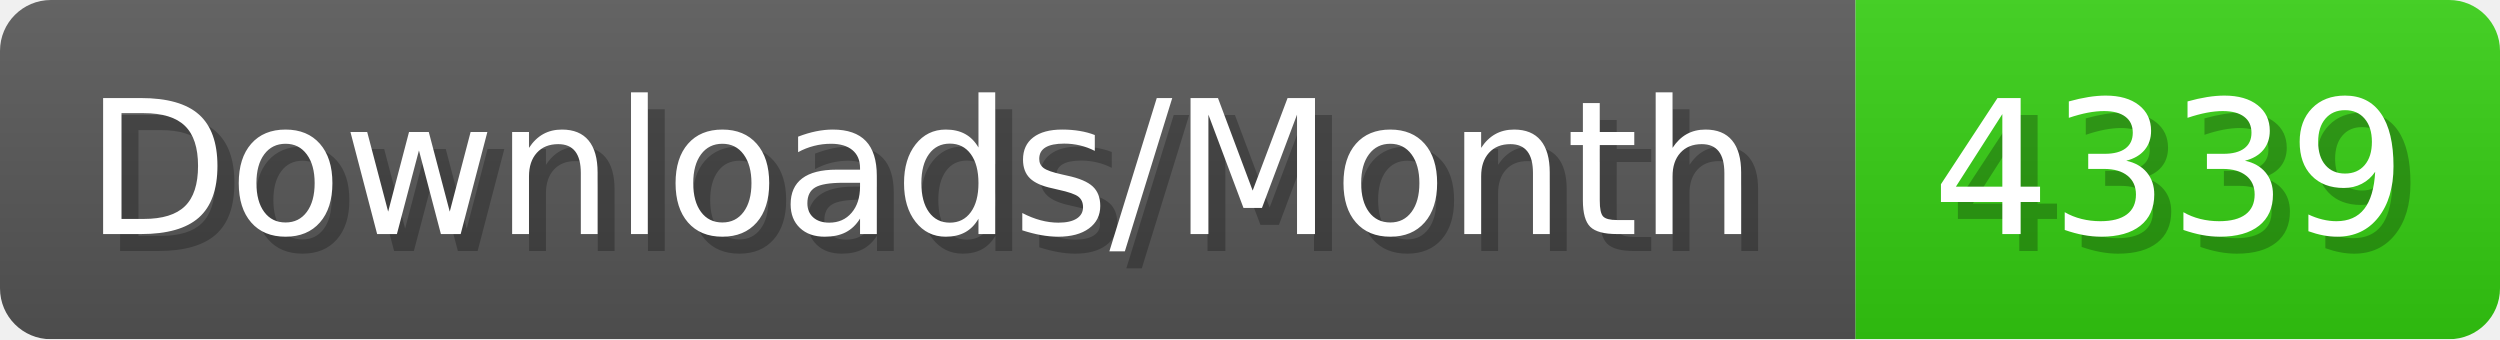
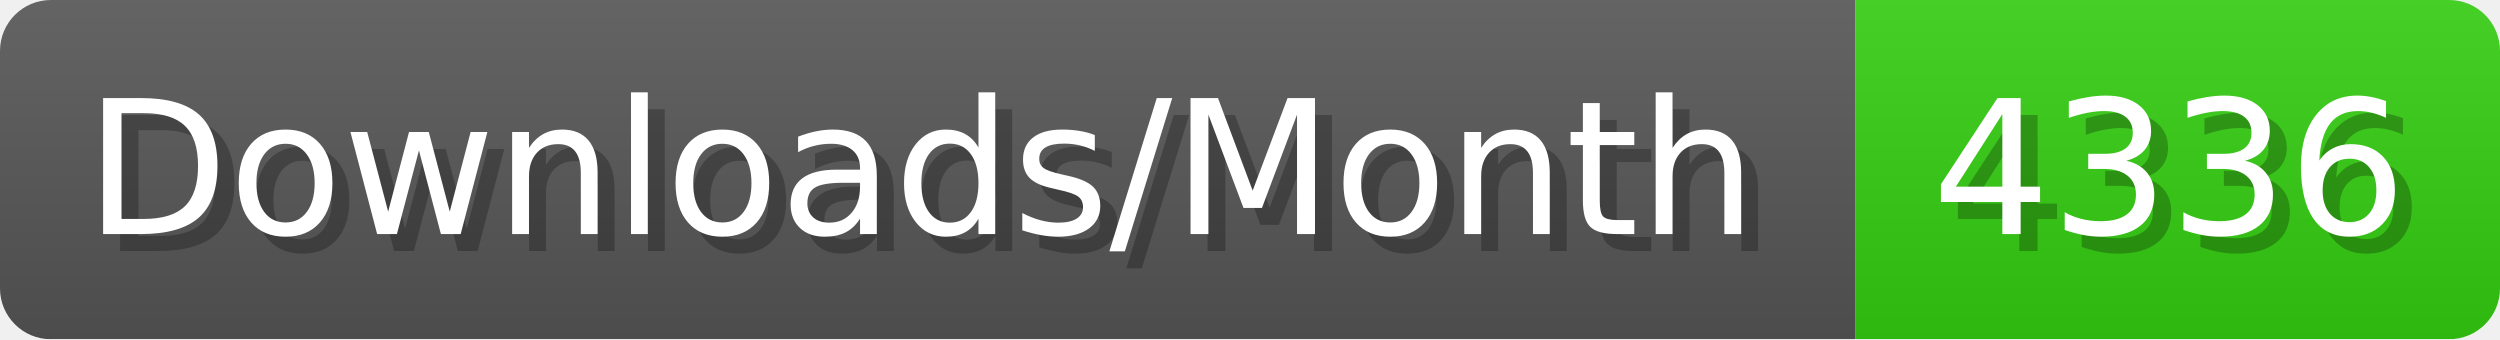
- <svg xmlns="http://www.w3.org/2000/svg" width="147.4" height="20" viewBox="0 0 1474 200" role="img" aria-label="Downloads/Month: 4339">
+ <svg xmlns="http://www.w3.org/2000/svg" width="147.4" height="20" viewBox="0 0 1474 200" role="img" aria-label="Downloads/Month: 4336">
  <linearGradient id="YlXUI" x2="0" y2="100%">
    <stop offset="0" stop-opacity=".1" stop-color="#EEE" />
    <stop offset="1" stop-opacity=".1" />
  </linearGradient>
  <mask id="JHhop">
    <rect width="1474" height="200" rx="30" fill="#FFF" />
  </mask>
  <g mask="url(#JHhop)">
    <rect width="1094" height="200" fill="#555" />
    <rect width="380" height="200" fill="#3C1" x="1094" />
    <rect width="1474" height="200" fill="url(#YlXUI)" />
  </g>
  <g aria-hidden="true" fill="#fff" text-anchor="start" font-family="Verdana,DejaVu Sans,sans-serif" font-size="110">
    <text x="60" y="148" textLength="994" fill="#000" opacity="0.25">Downloads/Month</text>
    <text x="50" y="138" textLength="994">Downloads/Month</text>
-     <text x="1149" y="148" textLength="280" fill="#000" opacity="0.25">4339</text>
-     <text x="1139" y="138" textLength="280">4339</text>
+     <text x="1149" y="148" textLength="280" fill="#000" opacity="0.25">4336</text>
+     <text x="1139" y="138" textLength="280">4336</text>
  </g>
</svg>
